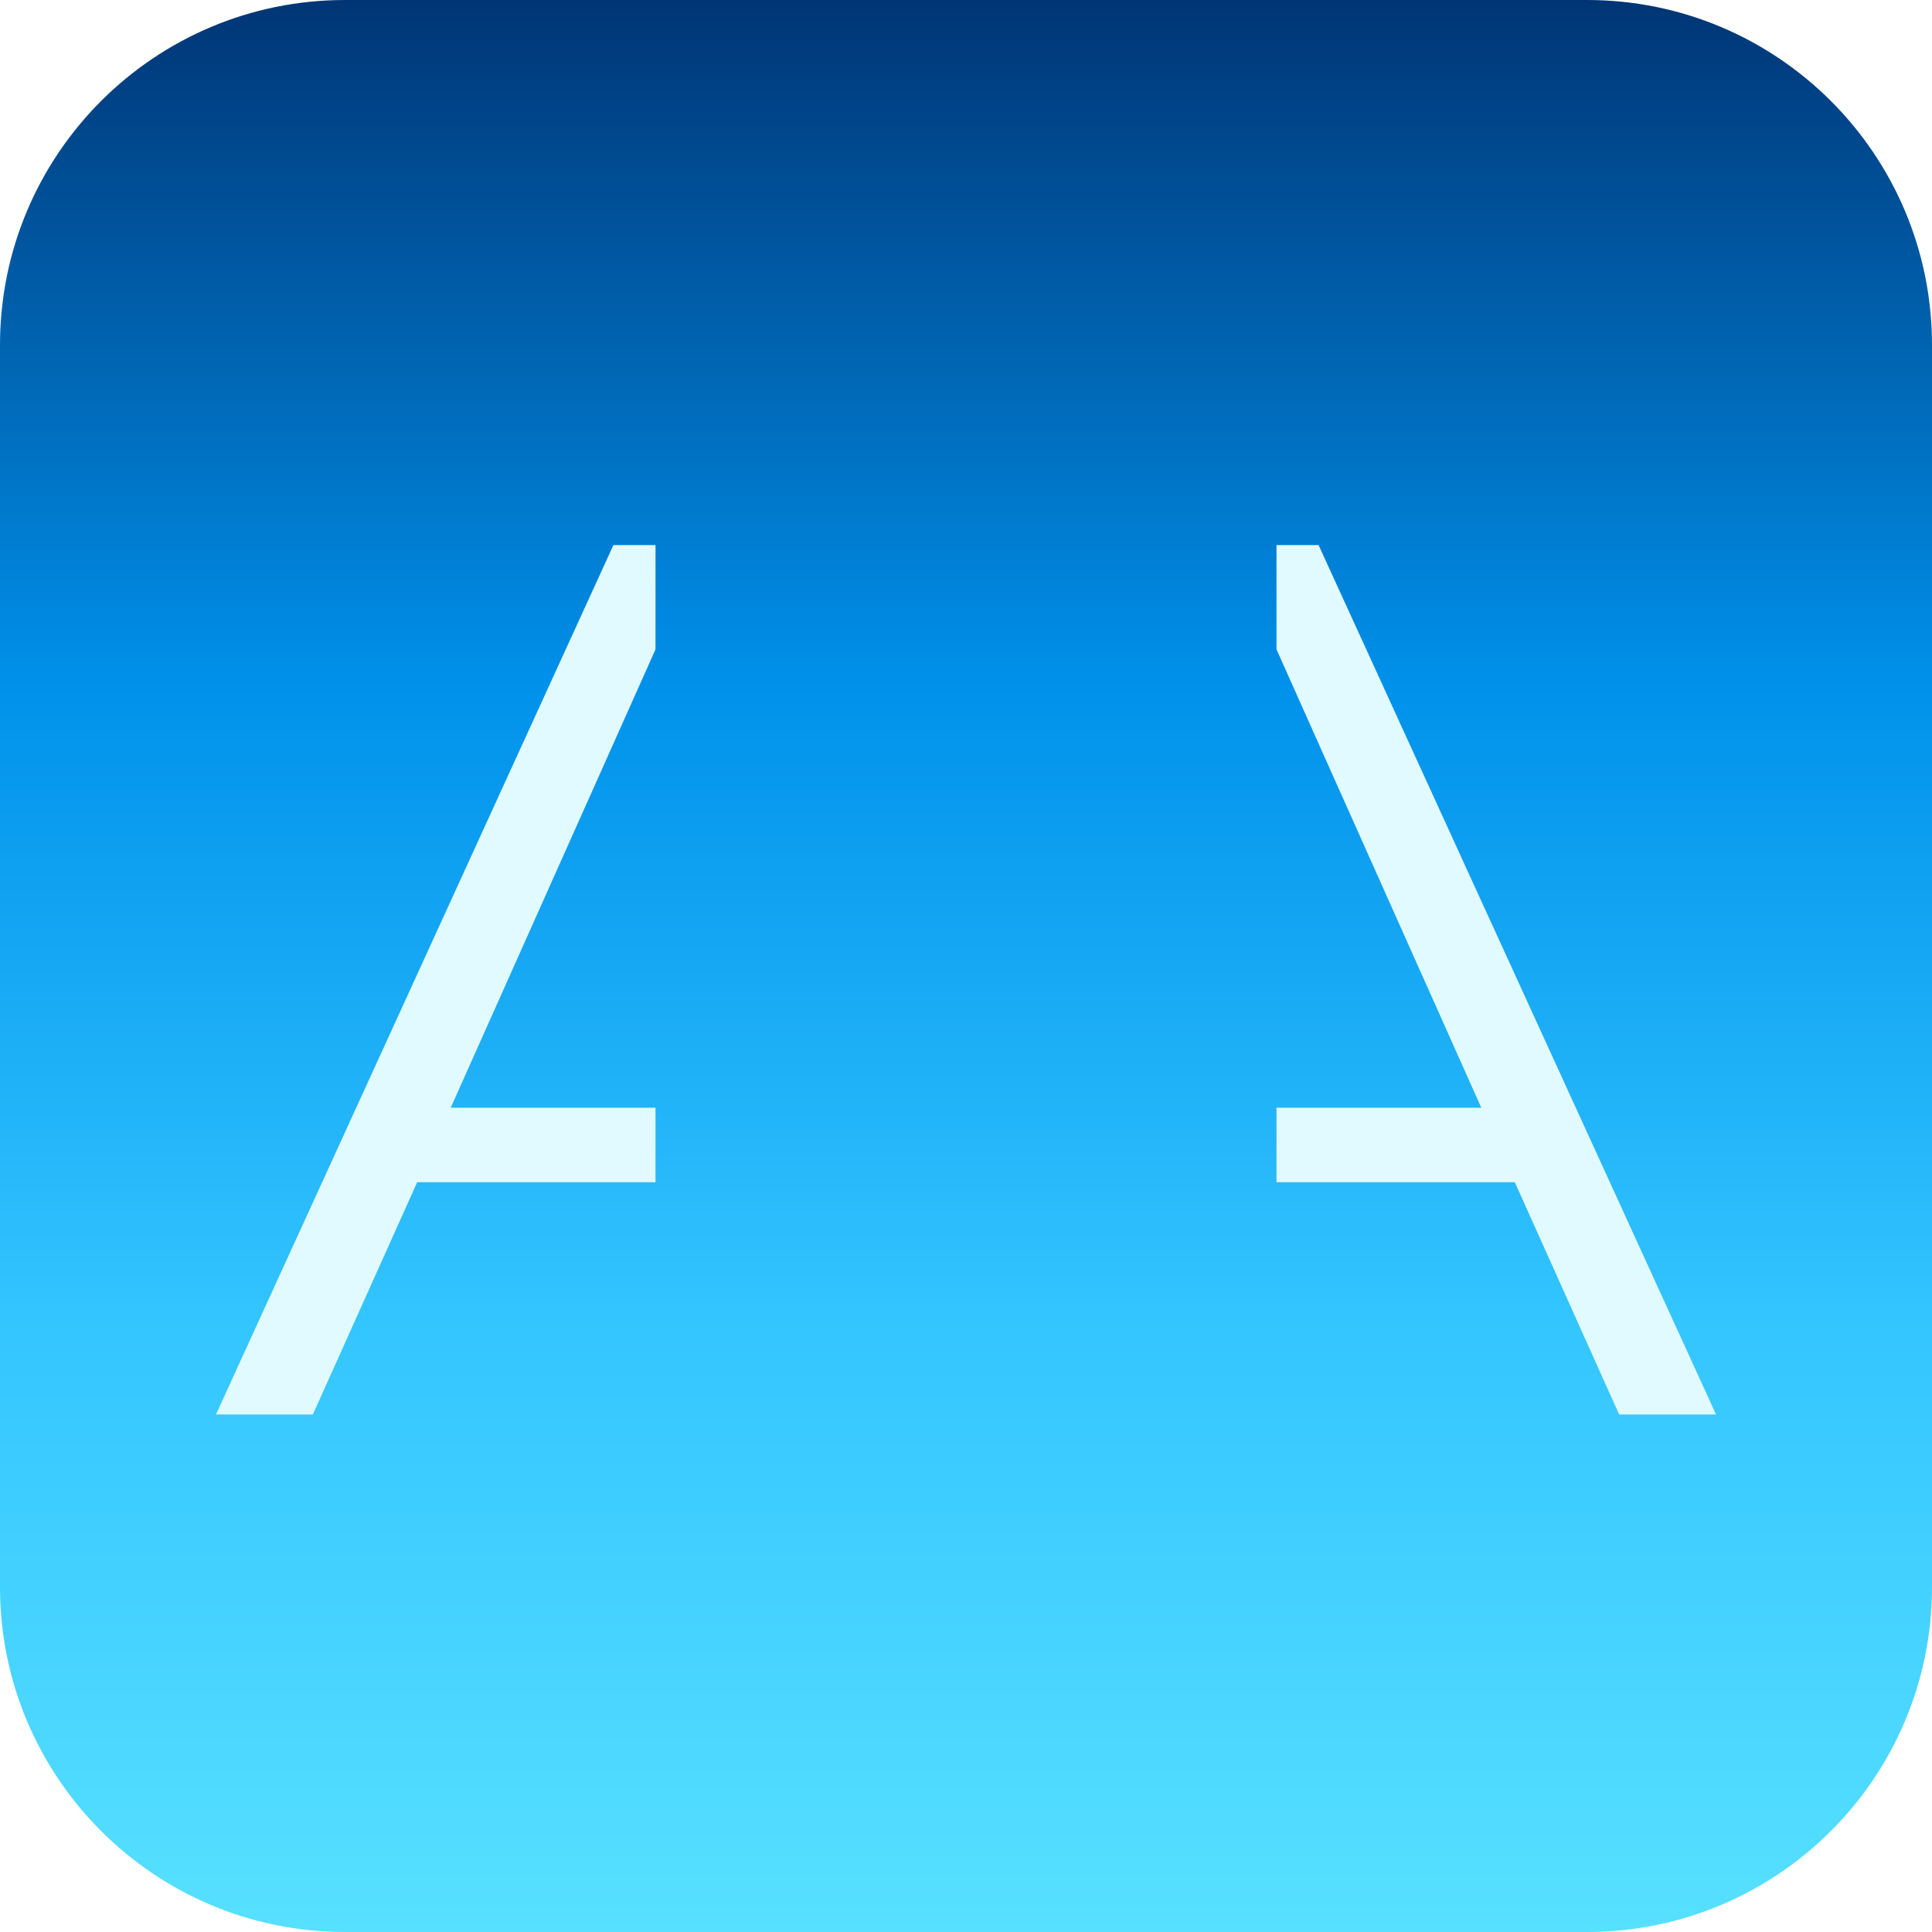
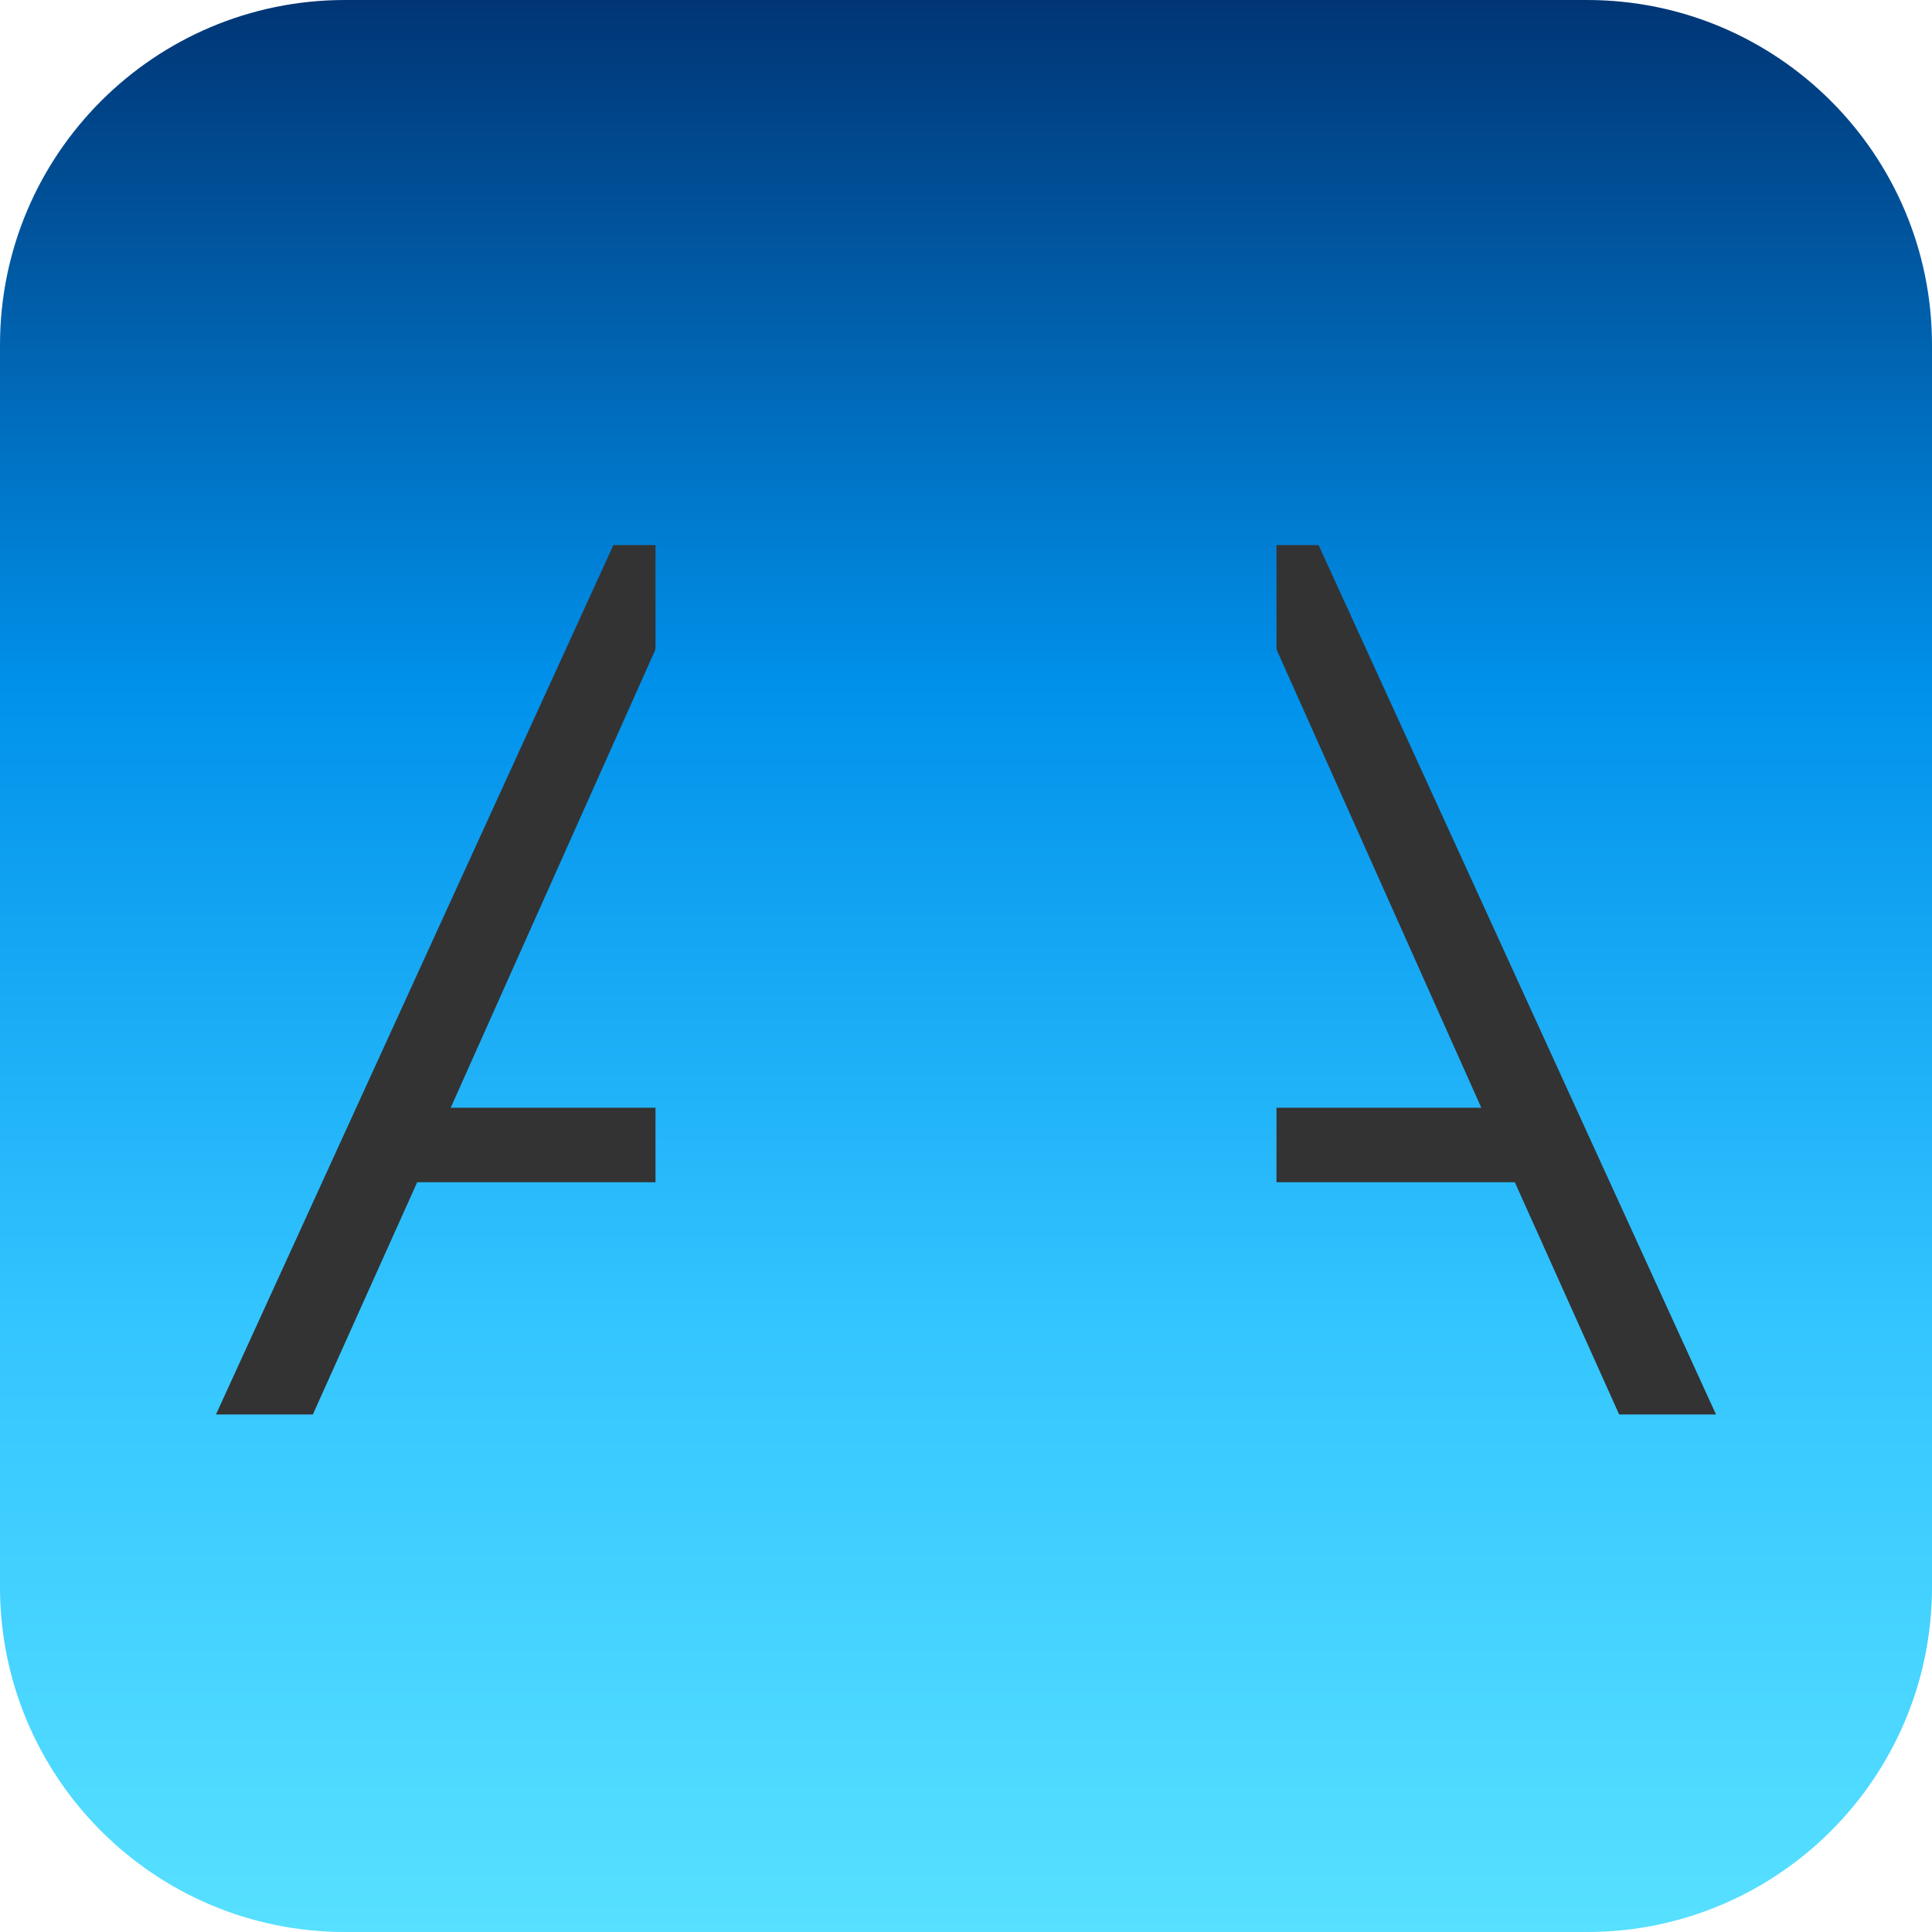
<svg xmlns="http://www.w3.org/2000/svg" width="56" height="56" viewBox="0 0 56 56" fill="none">
  <rect width="56" height="56" rx="10" fill="url(#paint0_linear)" />
  <mask id="mask0" mask-type="alpha" maskUnits="userSpaceOnUse" x="-23" y="-3" width="42" height="61">
    <rect width="42" height="61" transform="matrix(-1 0 0 1 19 -3)" fill="#C4C4C4" />
  </mask>
  <g mask="url(#mask0)">
-     <path d="M12.092 34.268H26.132L29.156 41H31.928L20.408 15.8H17.78L6.26 41H9.068L12.092 34.268ZM13.064 32.108L19.112 18.572L25.16 32.108H13.064Z" fill="#E1FAFF" />
+     <path d="M12.092 34.268H26.132L29.156 41H31.928L20.408 15.8H17.78L6.26 41H9.068L12.092 34.268ZM13.064 32.108L19.112 18.572L25.16 32.108H13.064Z" fill="#333333" />
  </g>
  <mask id="mask1" mask-type="alpha" maskUnits="userSpaceOnUse" x="37" y="-3" width="42" height="61">
    <rect x="37" y="-3" width="42" height="61" fill="#C4C4C4" />
  </mask>
  <g mask="url(#mask1)">
-     <path d="M43.908 34.268H29.868L26.844 41H24.072L35.592 15.8H38.22L49.74 41H46.932L43.908 34.268ZM42.936 32.108L36.888 18.572L30.84 32.108H42.936Z" fill="#E1FAFF" />
+     <path d="M43.908 34.268H29.868L26.844 41H24.072L35.592 15.8H38.22L49.74 41H46.932L43.908 34.268ZM42.936 32.108L36.888 18.572L30.84 32.108H42.936Z" fill="#333333" />
  </g>
  <defs>
    <linearGradient id="paint0_linear" x1="28" y1="0" x2="28" y2="56" gradientUnits="userSpaceOnUse">
      <stop stop-color="#003575" />
      <stop offset="0.355" stop-color="#0091EB" />
      <stop offset="0.682" stop-color="#33C5FF" />
      <stop offset="1" stop-color="#57E0FF" />
    </linearGradient>
  </defs>
</svg>
